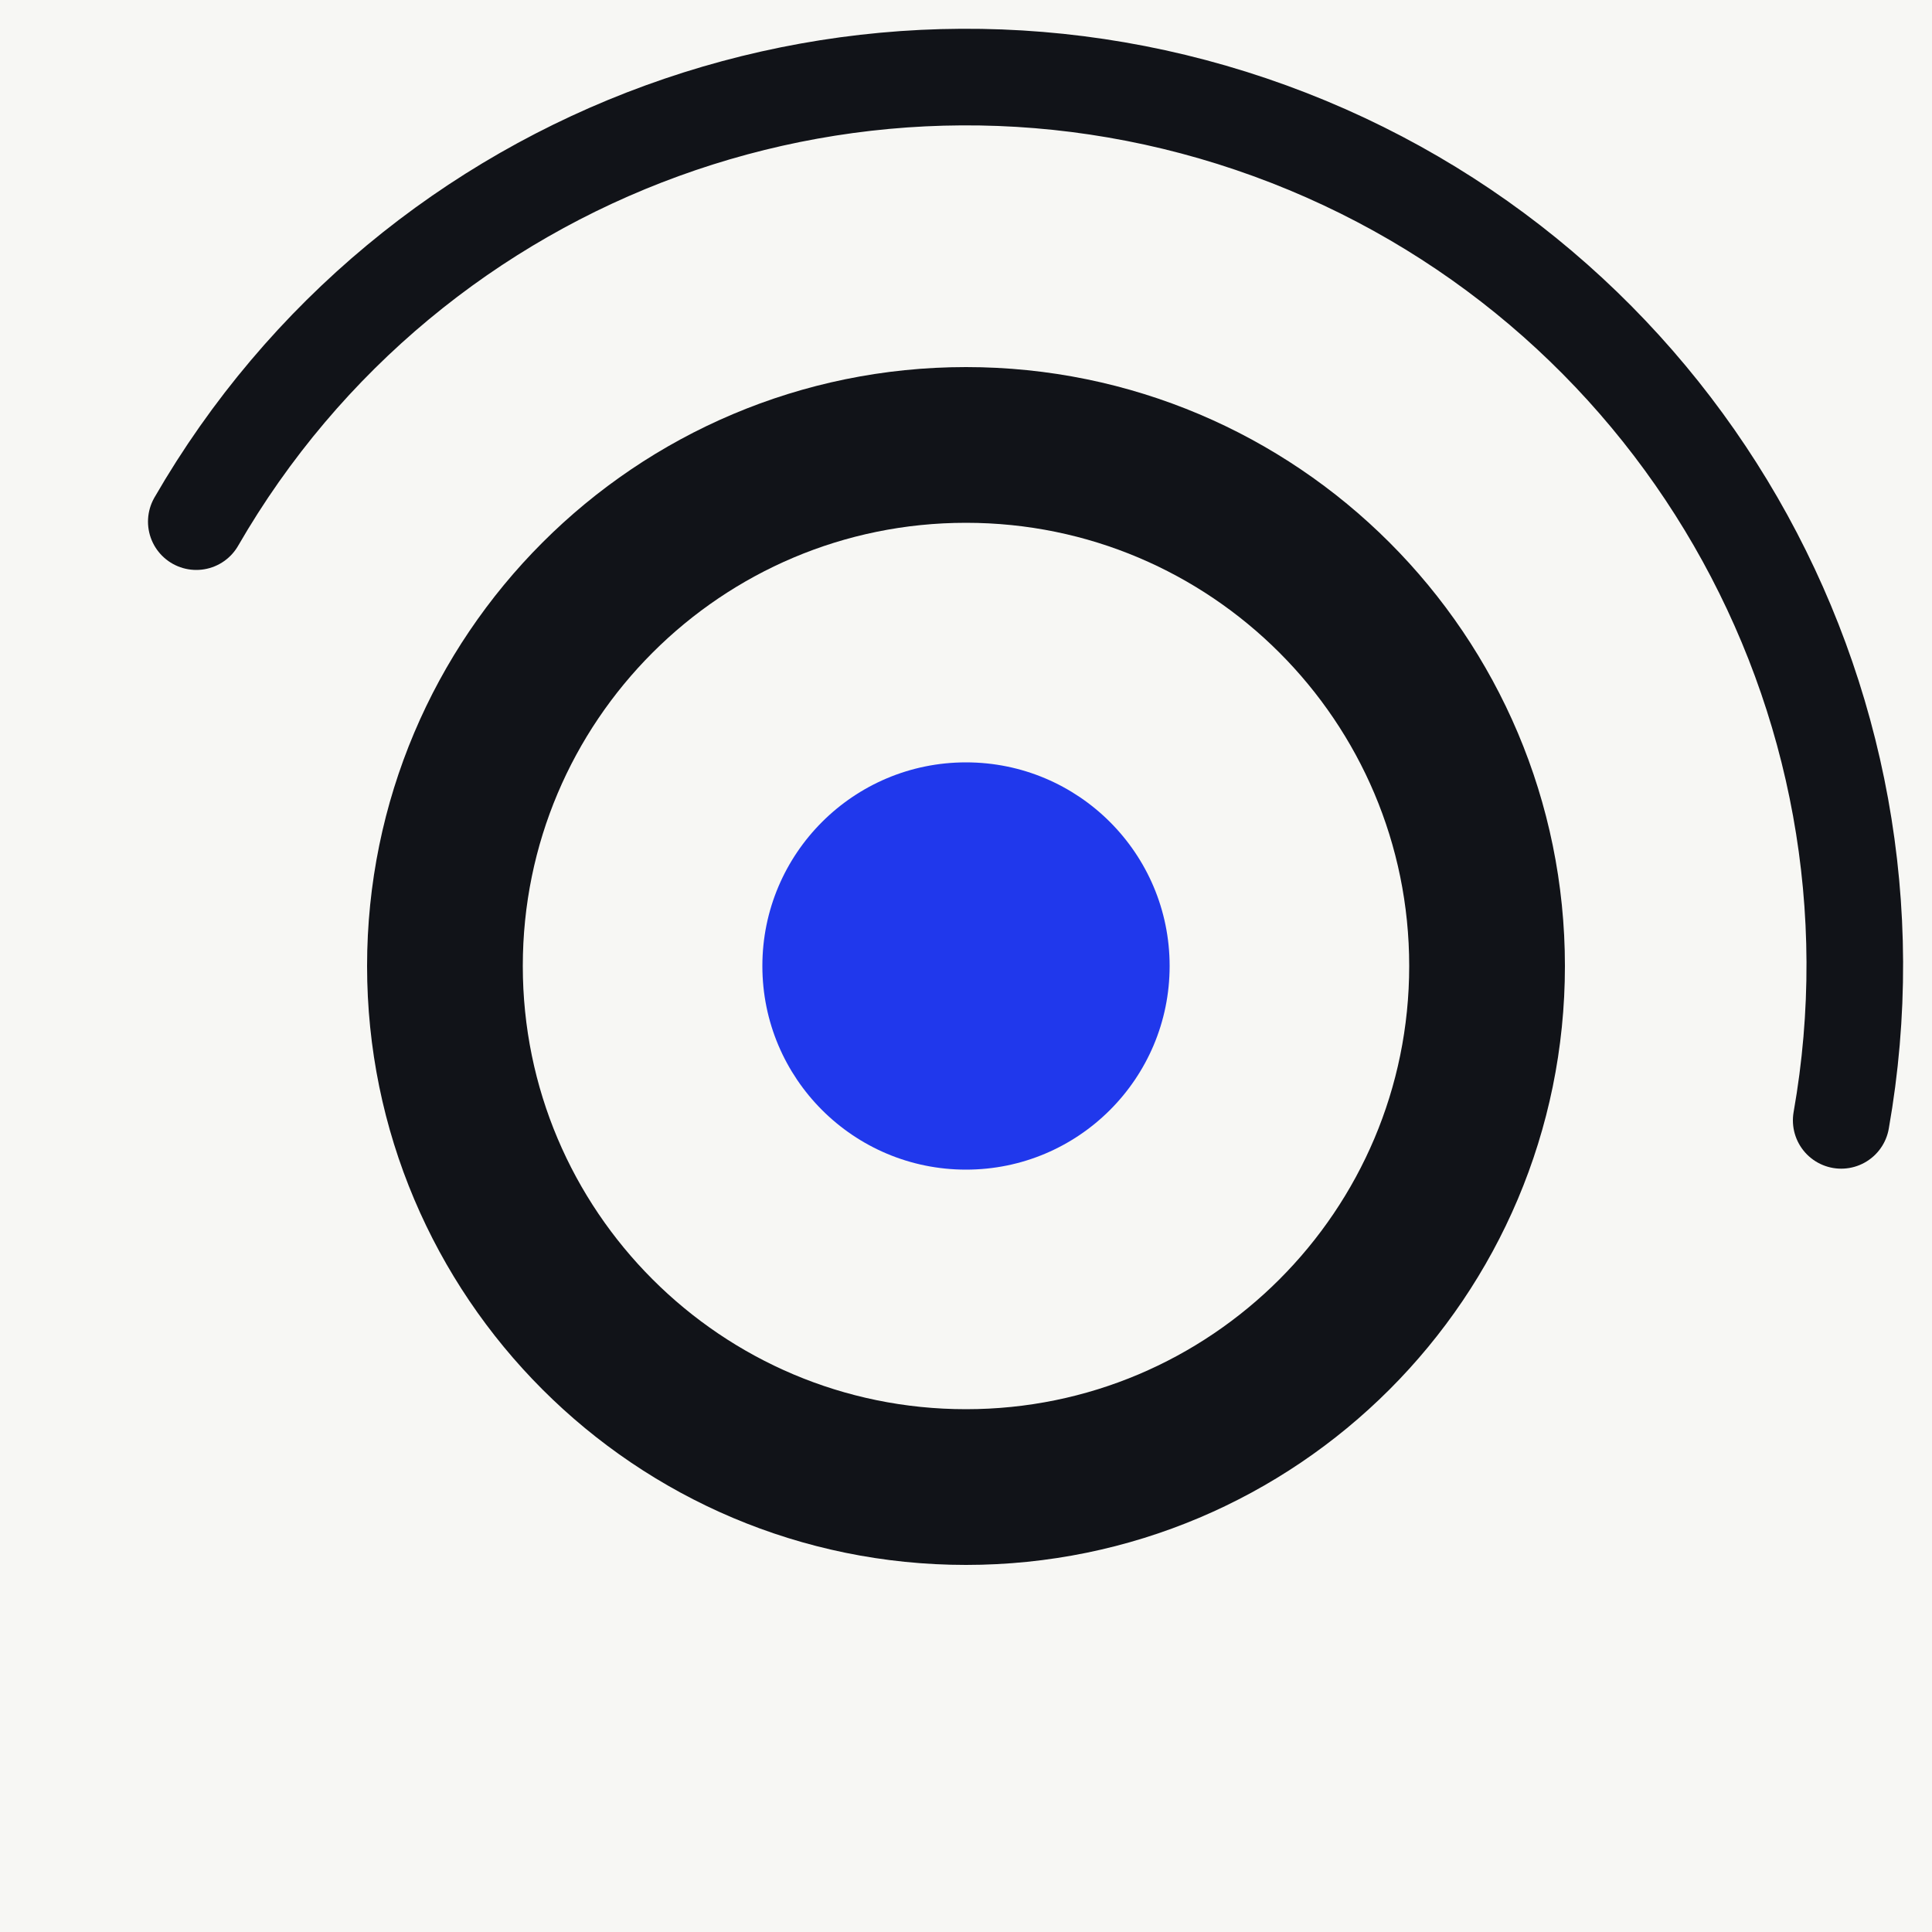
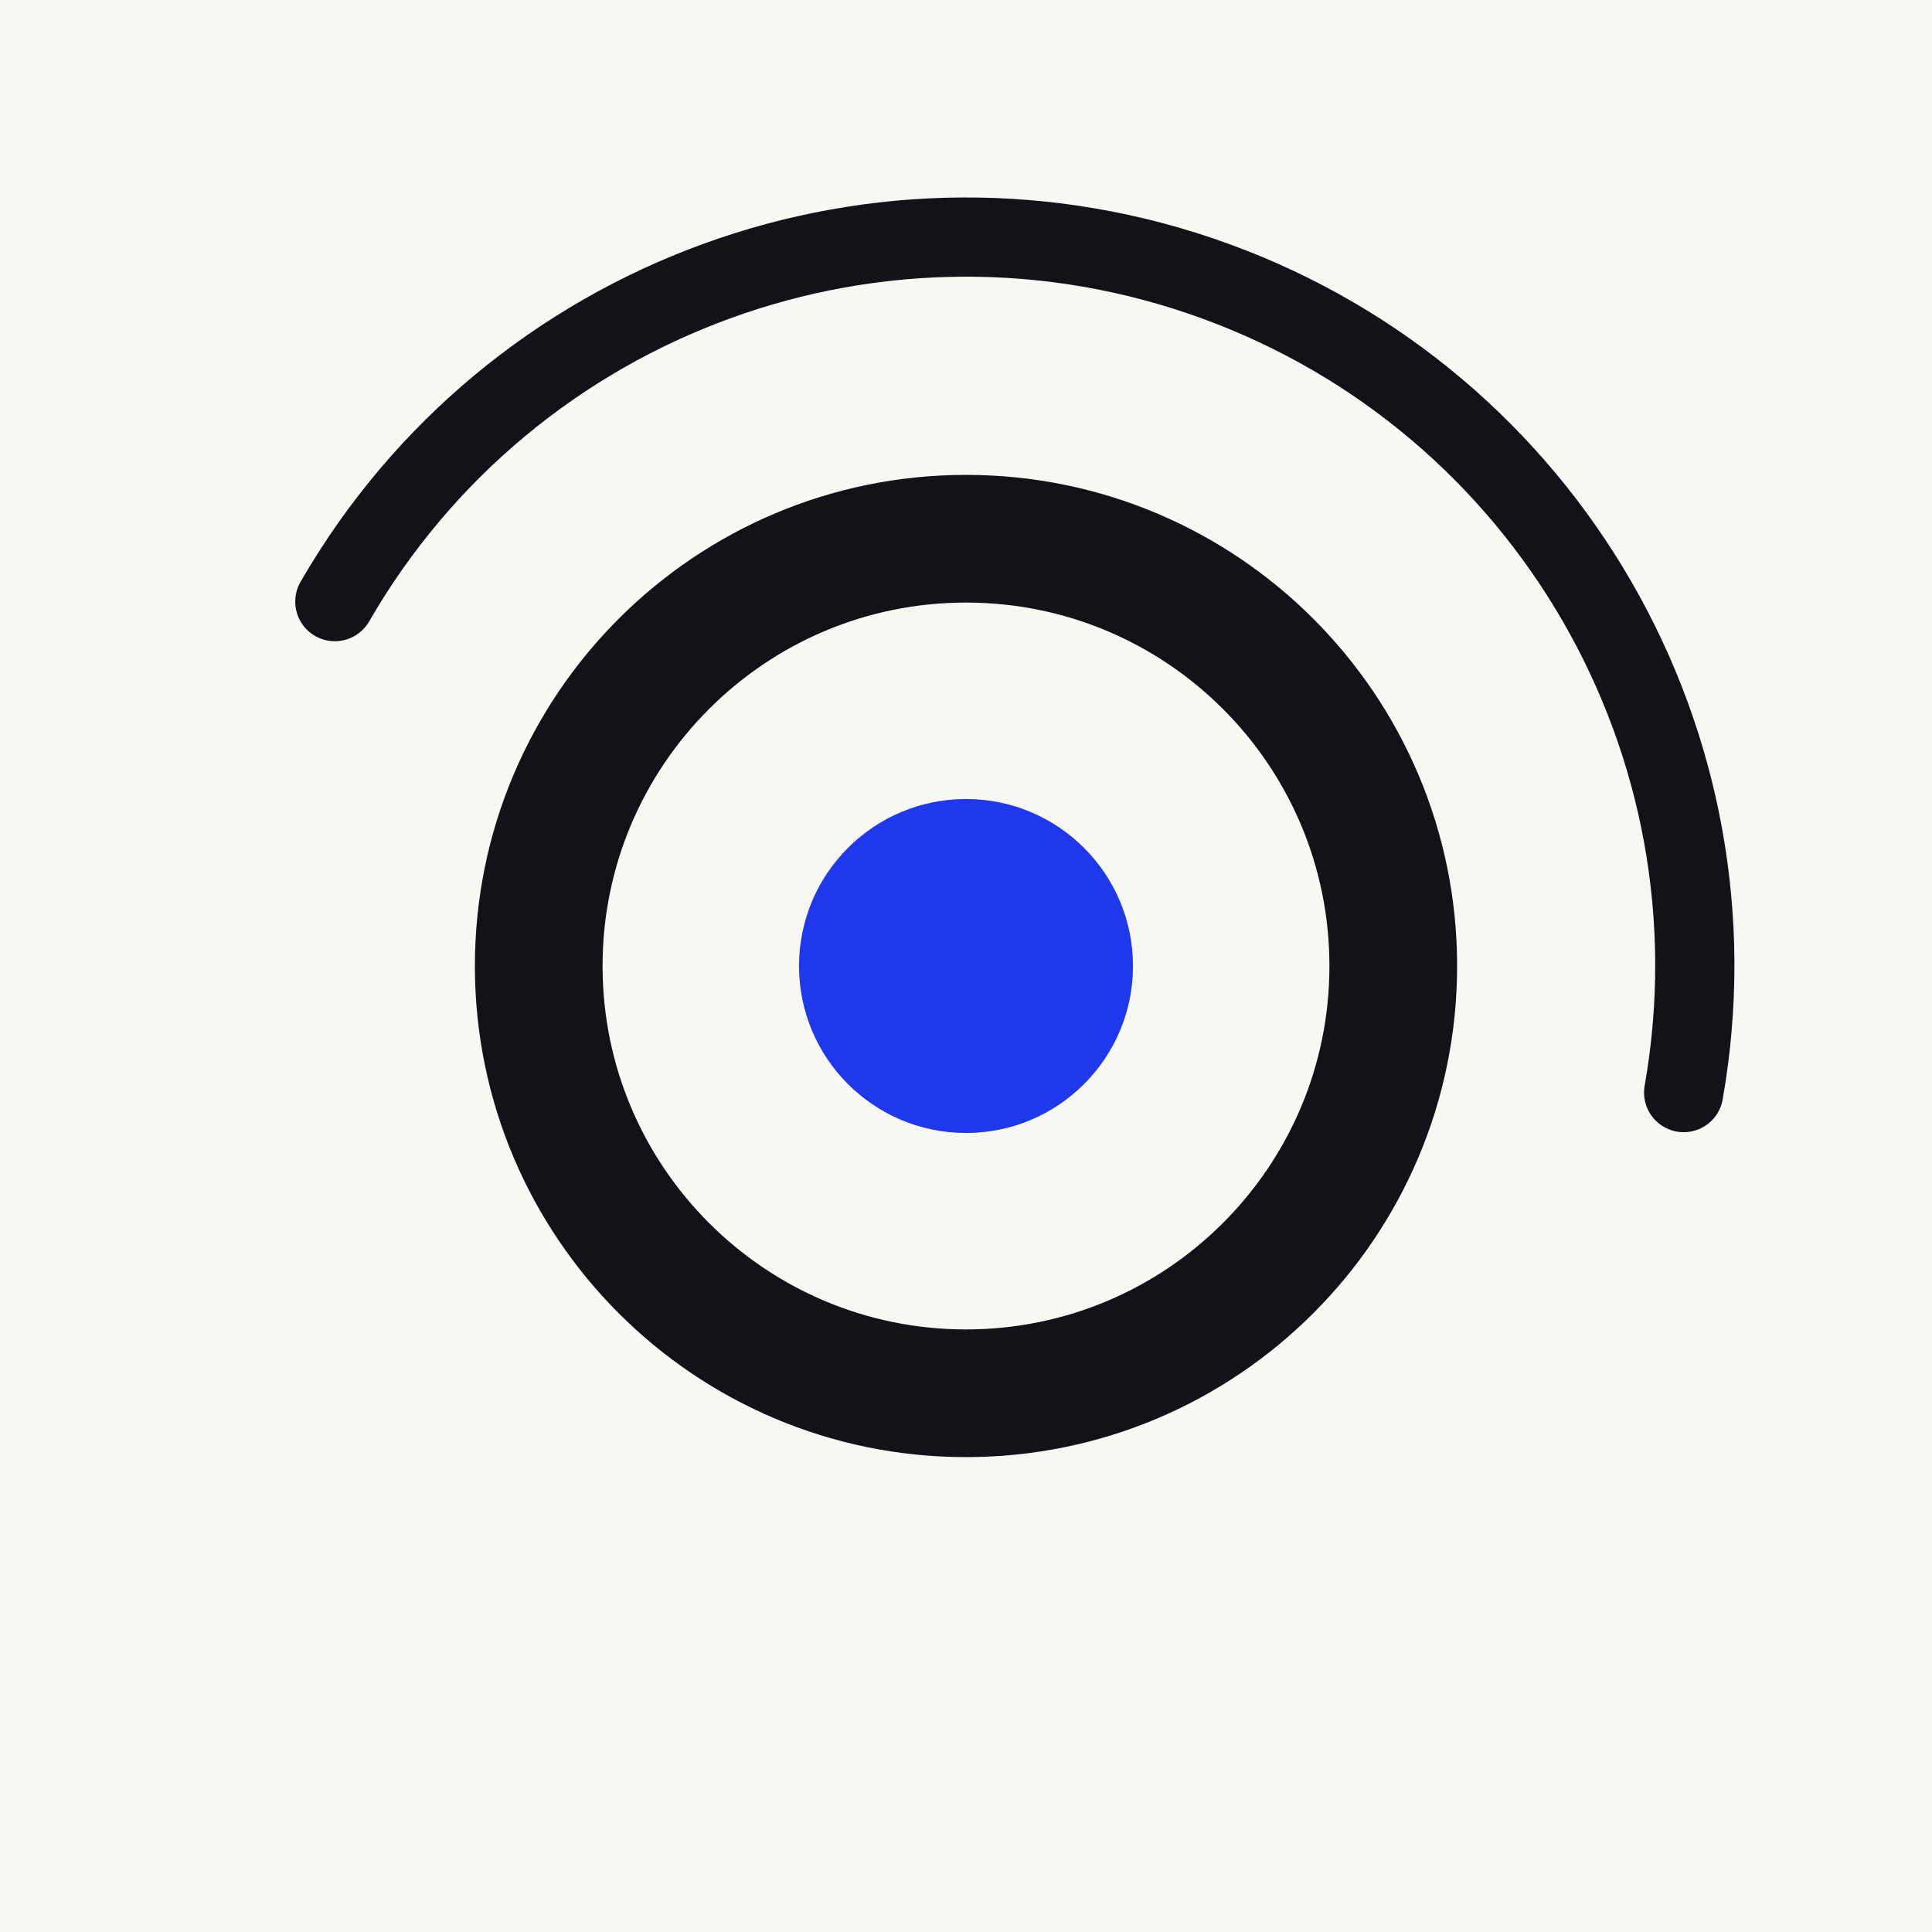
<svg xmlns="http://www.w3.org/2000/svg" viewBox="0 0 100 100" role="img" aria-label="OONDE">
  <rect width="100" height="100" fill="#F7F7F4" />
-   <circle cx="50" cy="50" r="26.97" fill="none" stroke="#111318" stroke-width="8.06" />
-   <circle cx="50" cy="50" r="10.54" fill="#2038EC" />
-   <path d="M10.16 27.00A46 46 0 0 1 95.30 57.99" fill="none" stroke="#111318" stroke-width="5" stroke-linecap="round" />
+   <g transform="translate(50 50) scale(.82) translate(-50 -50)">
+     <circle cx="50" cy="50" r="26.97" fill="none" stroke="#111318" stroke-width="8.06" />
+     <circle cx="50" cy="50" r="10.54" fill="#2038EC" />
+     <path d="M10.16 27.00A46 46 0 0 1 95.30 57.99" fill="none" stroke="#111318" stroke-width="5" stroke-linecap="round" />
+   </g>
</svg>
